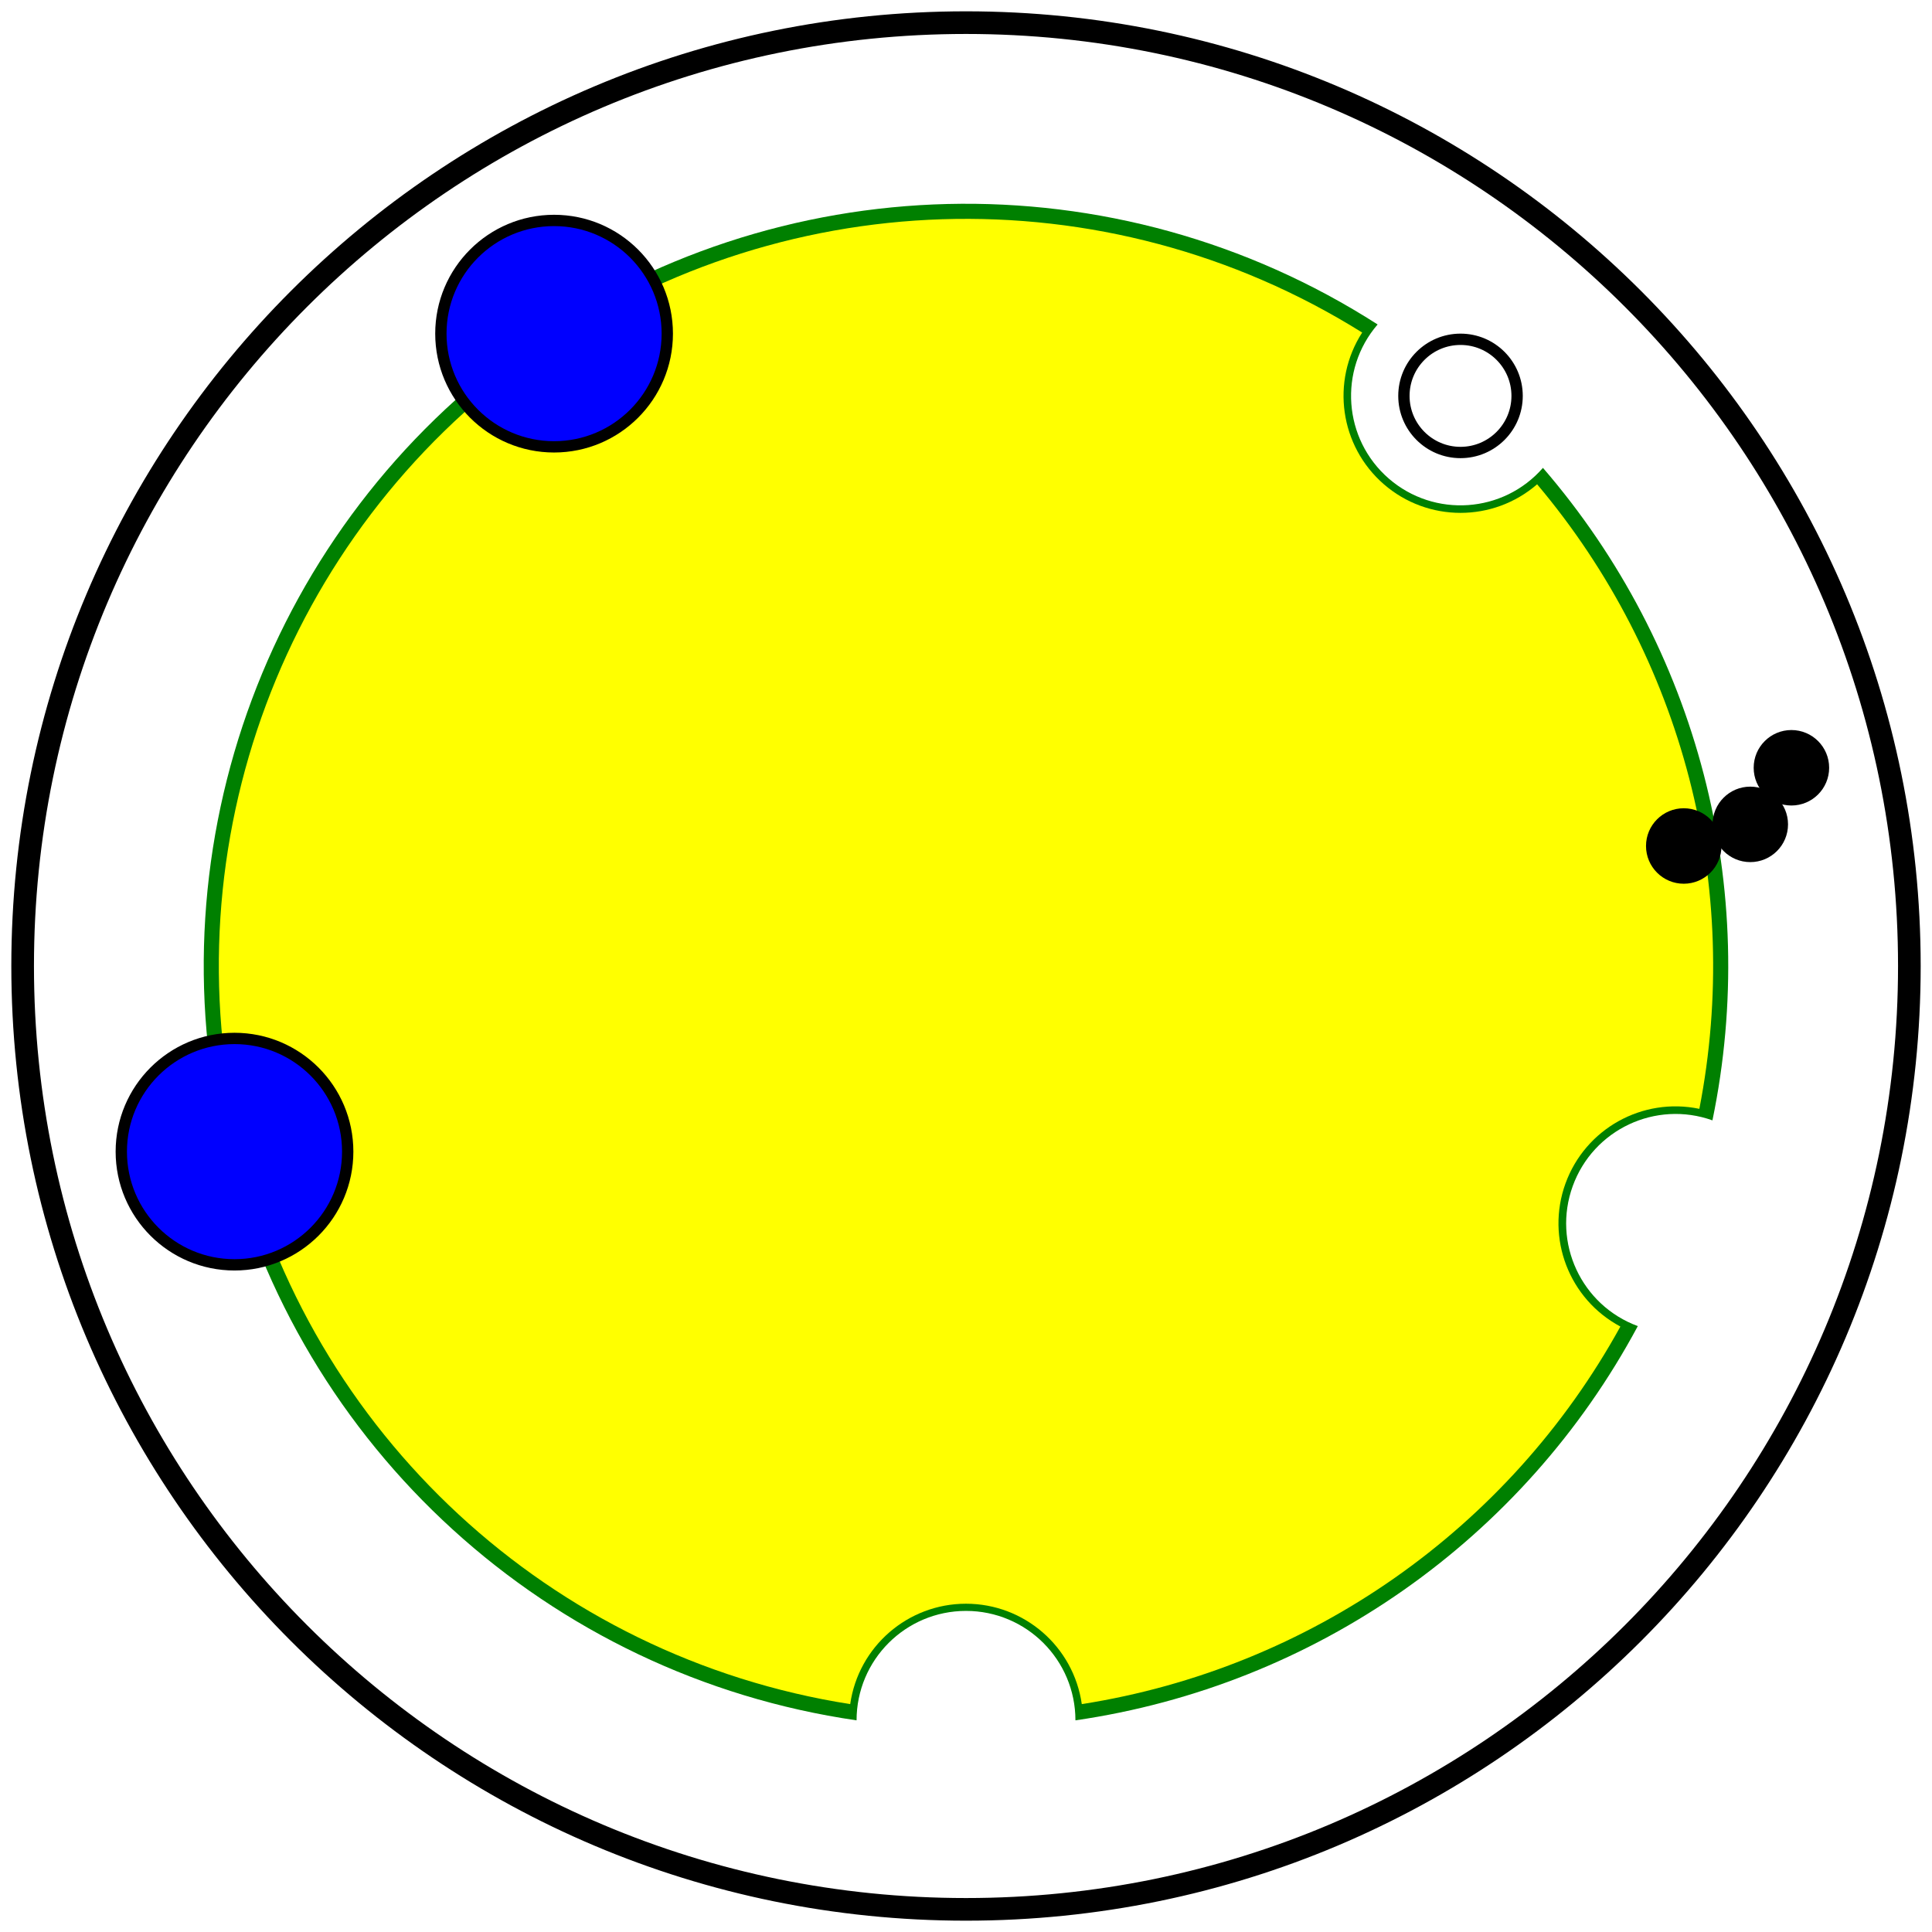
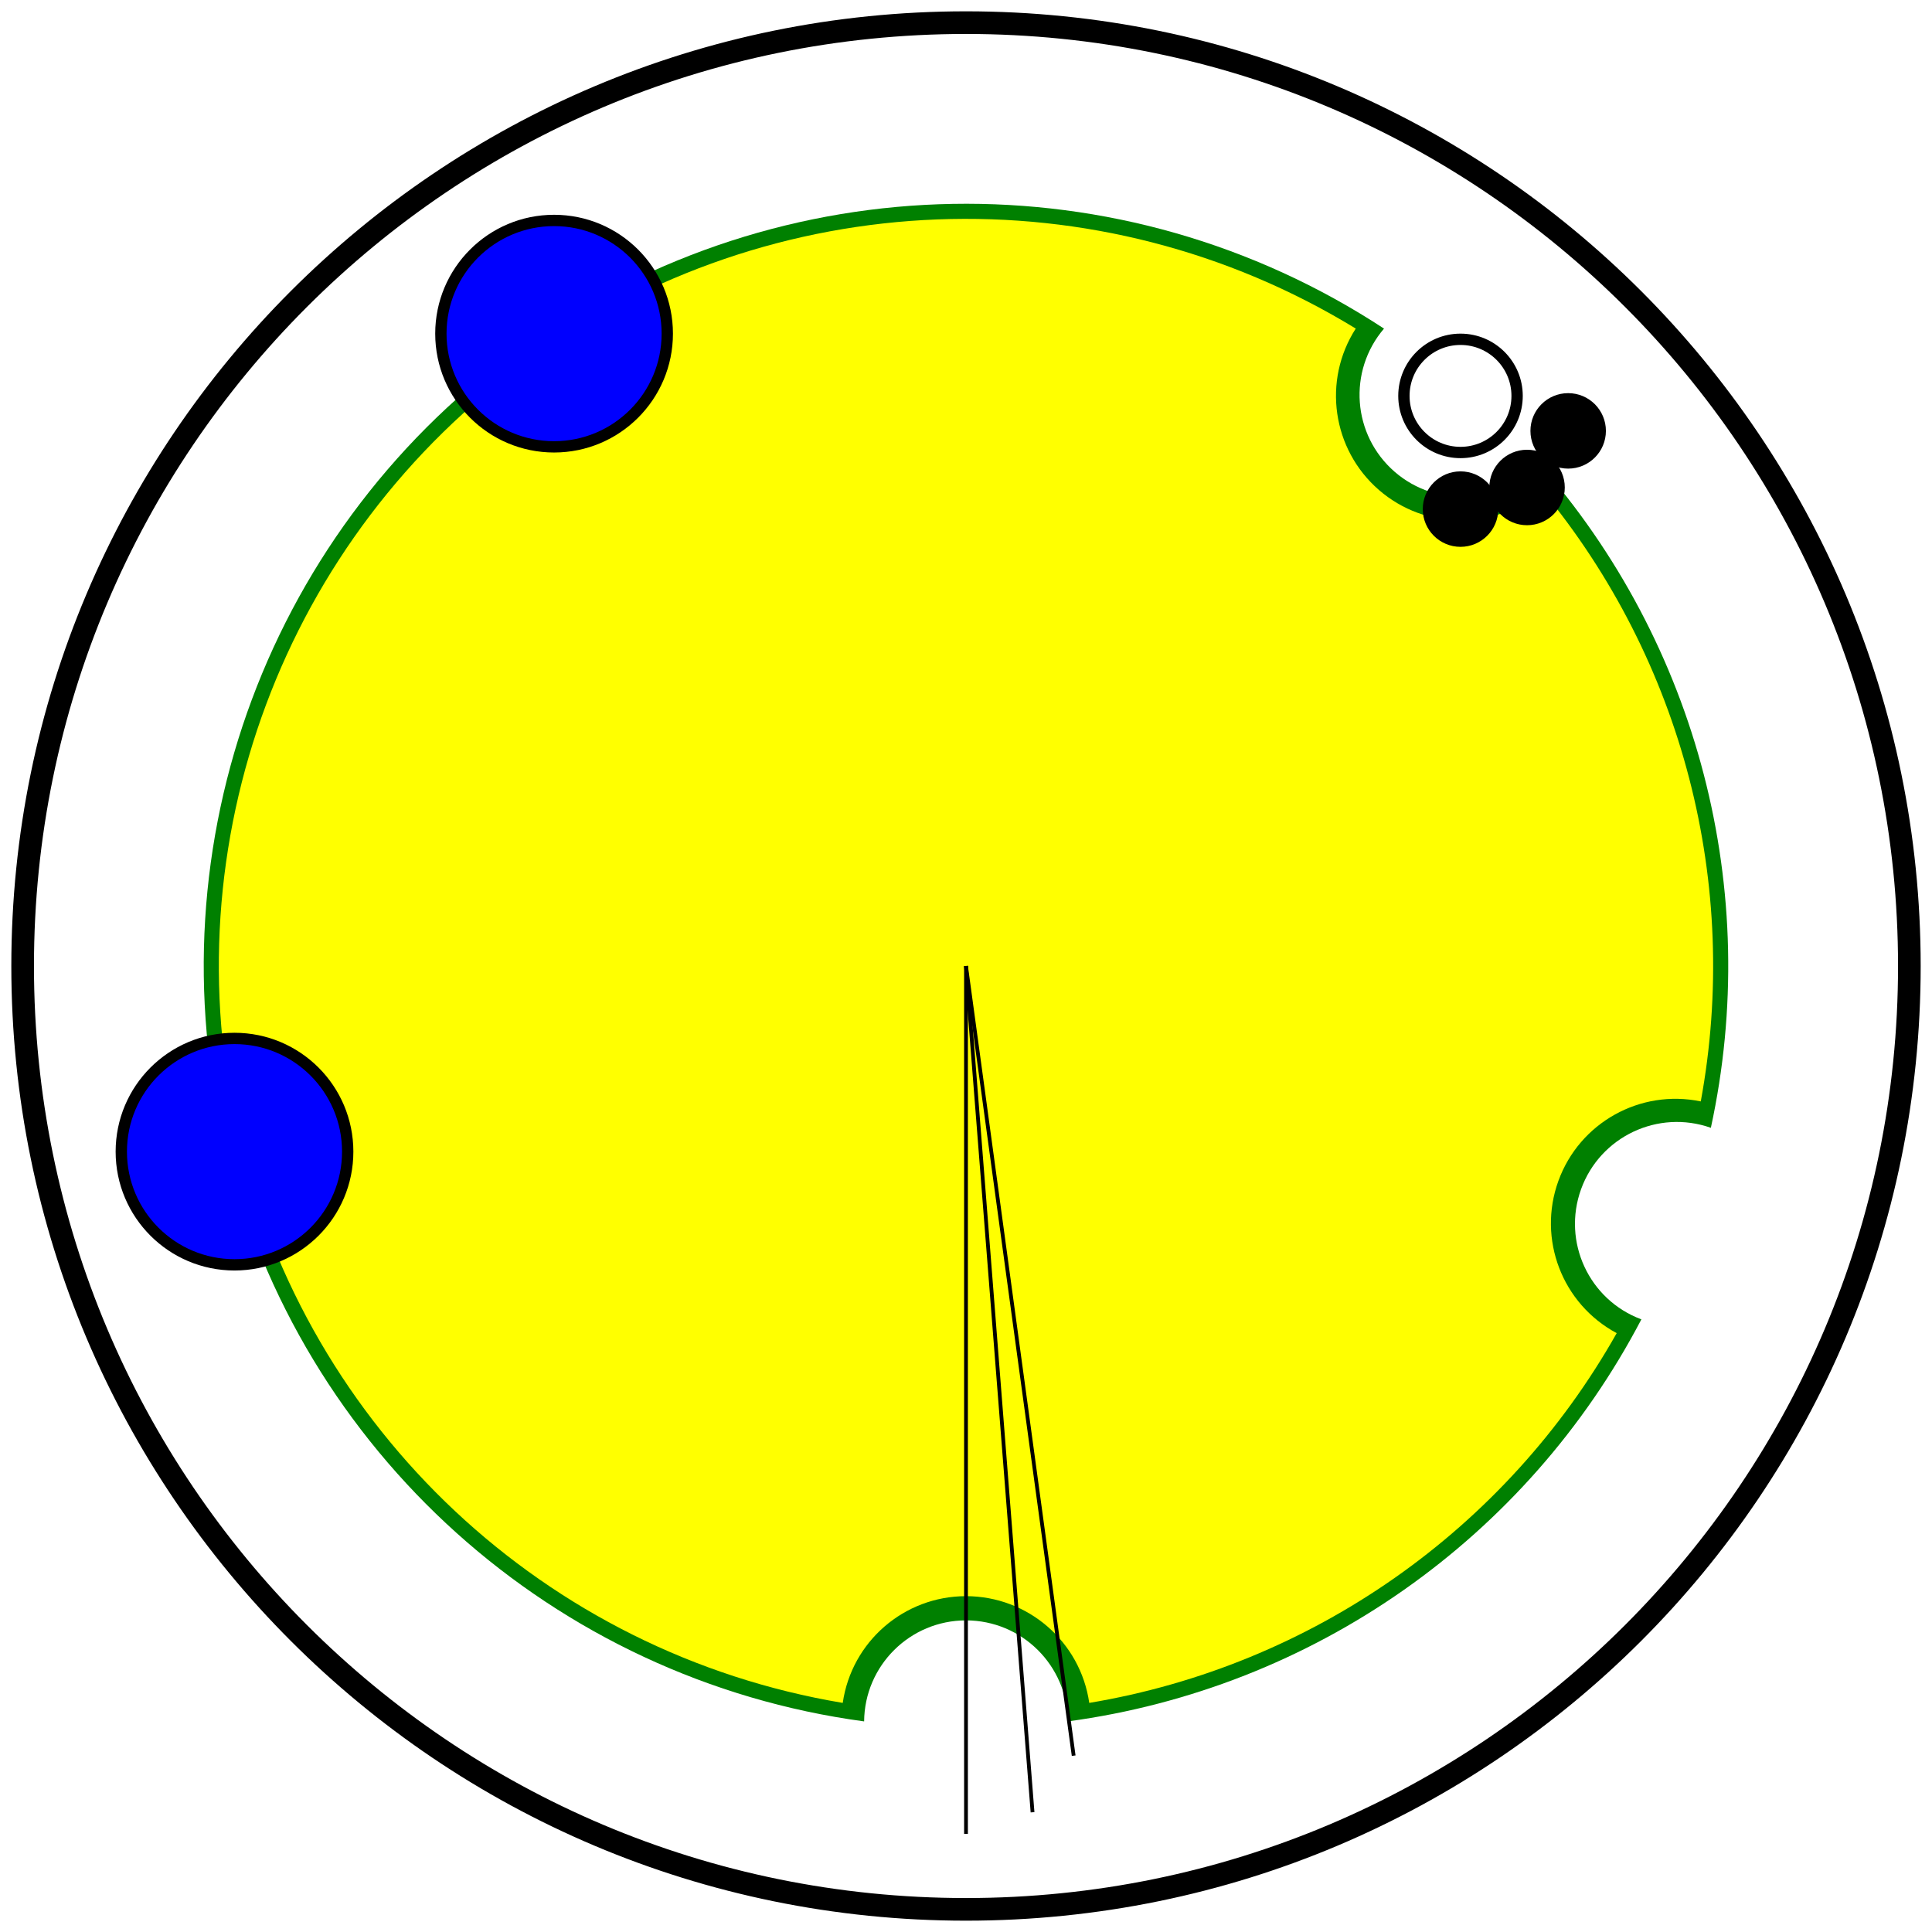
<svg xmlns="http://www.w3.org/2000/svg" viewBox="0 0 512 512">
-   <path d="M227,455.908 A202,202,0,0,0,227,455.908 A29,29,0,0,1,285,455.908 A202,202,0,0,0,434.037,351.429 A29,29,0,0,1,453.815,296.906 A202,202,0,0,0,408.896,123.989 A29,29,0,0,1,365.082,85.985 A202,202,0,1,0,227,455.908 z" fill="green" stroke="none" stroke-width="0" />
-   <path d="M225.313,451.608 A198,198,0,0,0,225.313,451.608 A31,31,0,0,1,286.687,451.608 A198,198,0,0,0,429.42,351.549 A31,31,0,0,1,450.348,293.853 A198,198,0,0,0,407.353,128.343 A31,31,0,0,1,360.99,88.128 A198,198,0,1,0,225.313,451.608 z" fill="yellow" stroke="none" stroke-width="0" />
+   <path d="M229.001,456.188 A202,202,0,0,0,229.001,456.188 A27,27,0,0,1,282.999,456.188 A202,202,0,0,0,434.983,349.644 A27,27,0,0,1,453.396,298.882 A202,202,0,0,0,407.568,122.467 A27,27,0,0,1,366.777,87.084 A202,202,0,1,0,229.001,456.188 z" fill="green" stroke="none" stroke-width="0" />
+   <path d="M223.338,451.288 A198,198,0,0,0,223.338,451.288 A33,33,0,0,1,288.662,451.288 A198,198,0,0,0,428.445,353.296 A33,33,0,0,1,450.721,291.888 A198,198,0,0,0,408.635,129.879 A33,33,0,0,1,359.289,87.076 A198,198,0,1,0,223.338,451.288 z" fill="yellow" stroke="none" stroke-width="0" />
  <circle cx="146.837" cy="88.419" fill="blue" r="30" stroke="black" stroke-width="3" />
  <circle cx="62.145" cy="305.197" fill="blue" r="30" stroke="black" stroke-width="3" />
  <circle cx="387.05" cy="104.917" fill="none" r="15" stroke="black" stroke-width="3" />
-   <circle cx="446.211" cy="224.197" fill="black" r="10" stroke="none" stroke-width="0" />
-   <circle cx="463.845" cy="218.467" fill="black" r="10" stroke="none" stroke-width="0" />
-   <circle cx="474.743" cy="203.467" fill="black" r="10" stroke="none" stroke-width="0" />
+   <circle cx="387.05" cy="134.917" fill="black" r="10" stroke="none" stroke-width="0" />
+   <circle cx="404.683" cy="129.188" fill="black" r="10" stroke="none" stroke-width="0" />
+   <circle cx="415.581" cy="114.188" fill="black" r="10" stroke="none" stroke-width="0" />
+   <path d="M256,486 L256,256" fill="none" stroke="black" stroke-width="1" />
+   <path d="M273.634,480.271 L256,256" fill="none" stroke="black" stroke-width="1" />
+   <path d="M284.532,465.271 L256,256" fill="none" stroke="black" stroke-width="1" />
  <circle cx="256" cy="256" fill="none" r="250" stroke="black" stroke-width="6" />
</svg>
